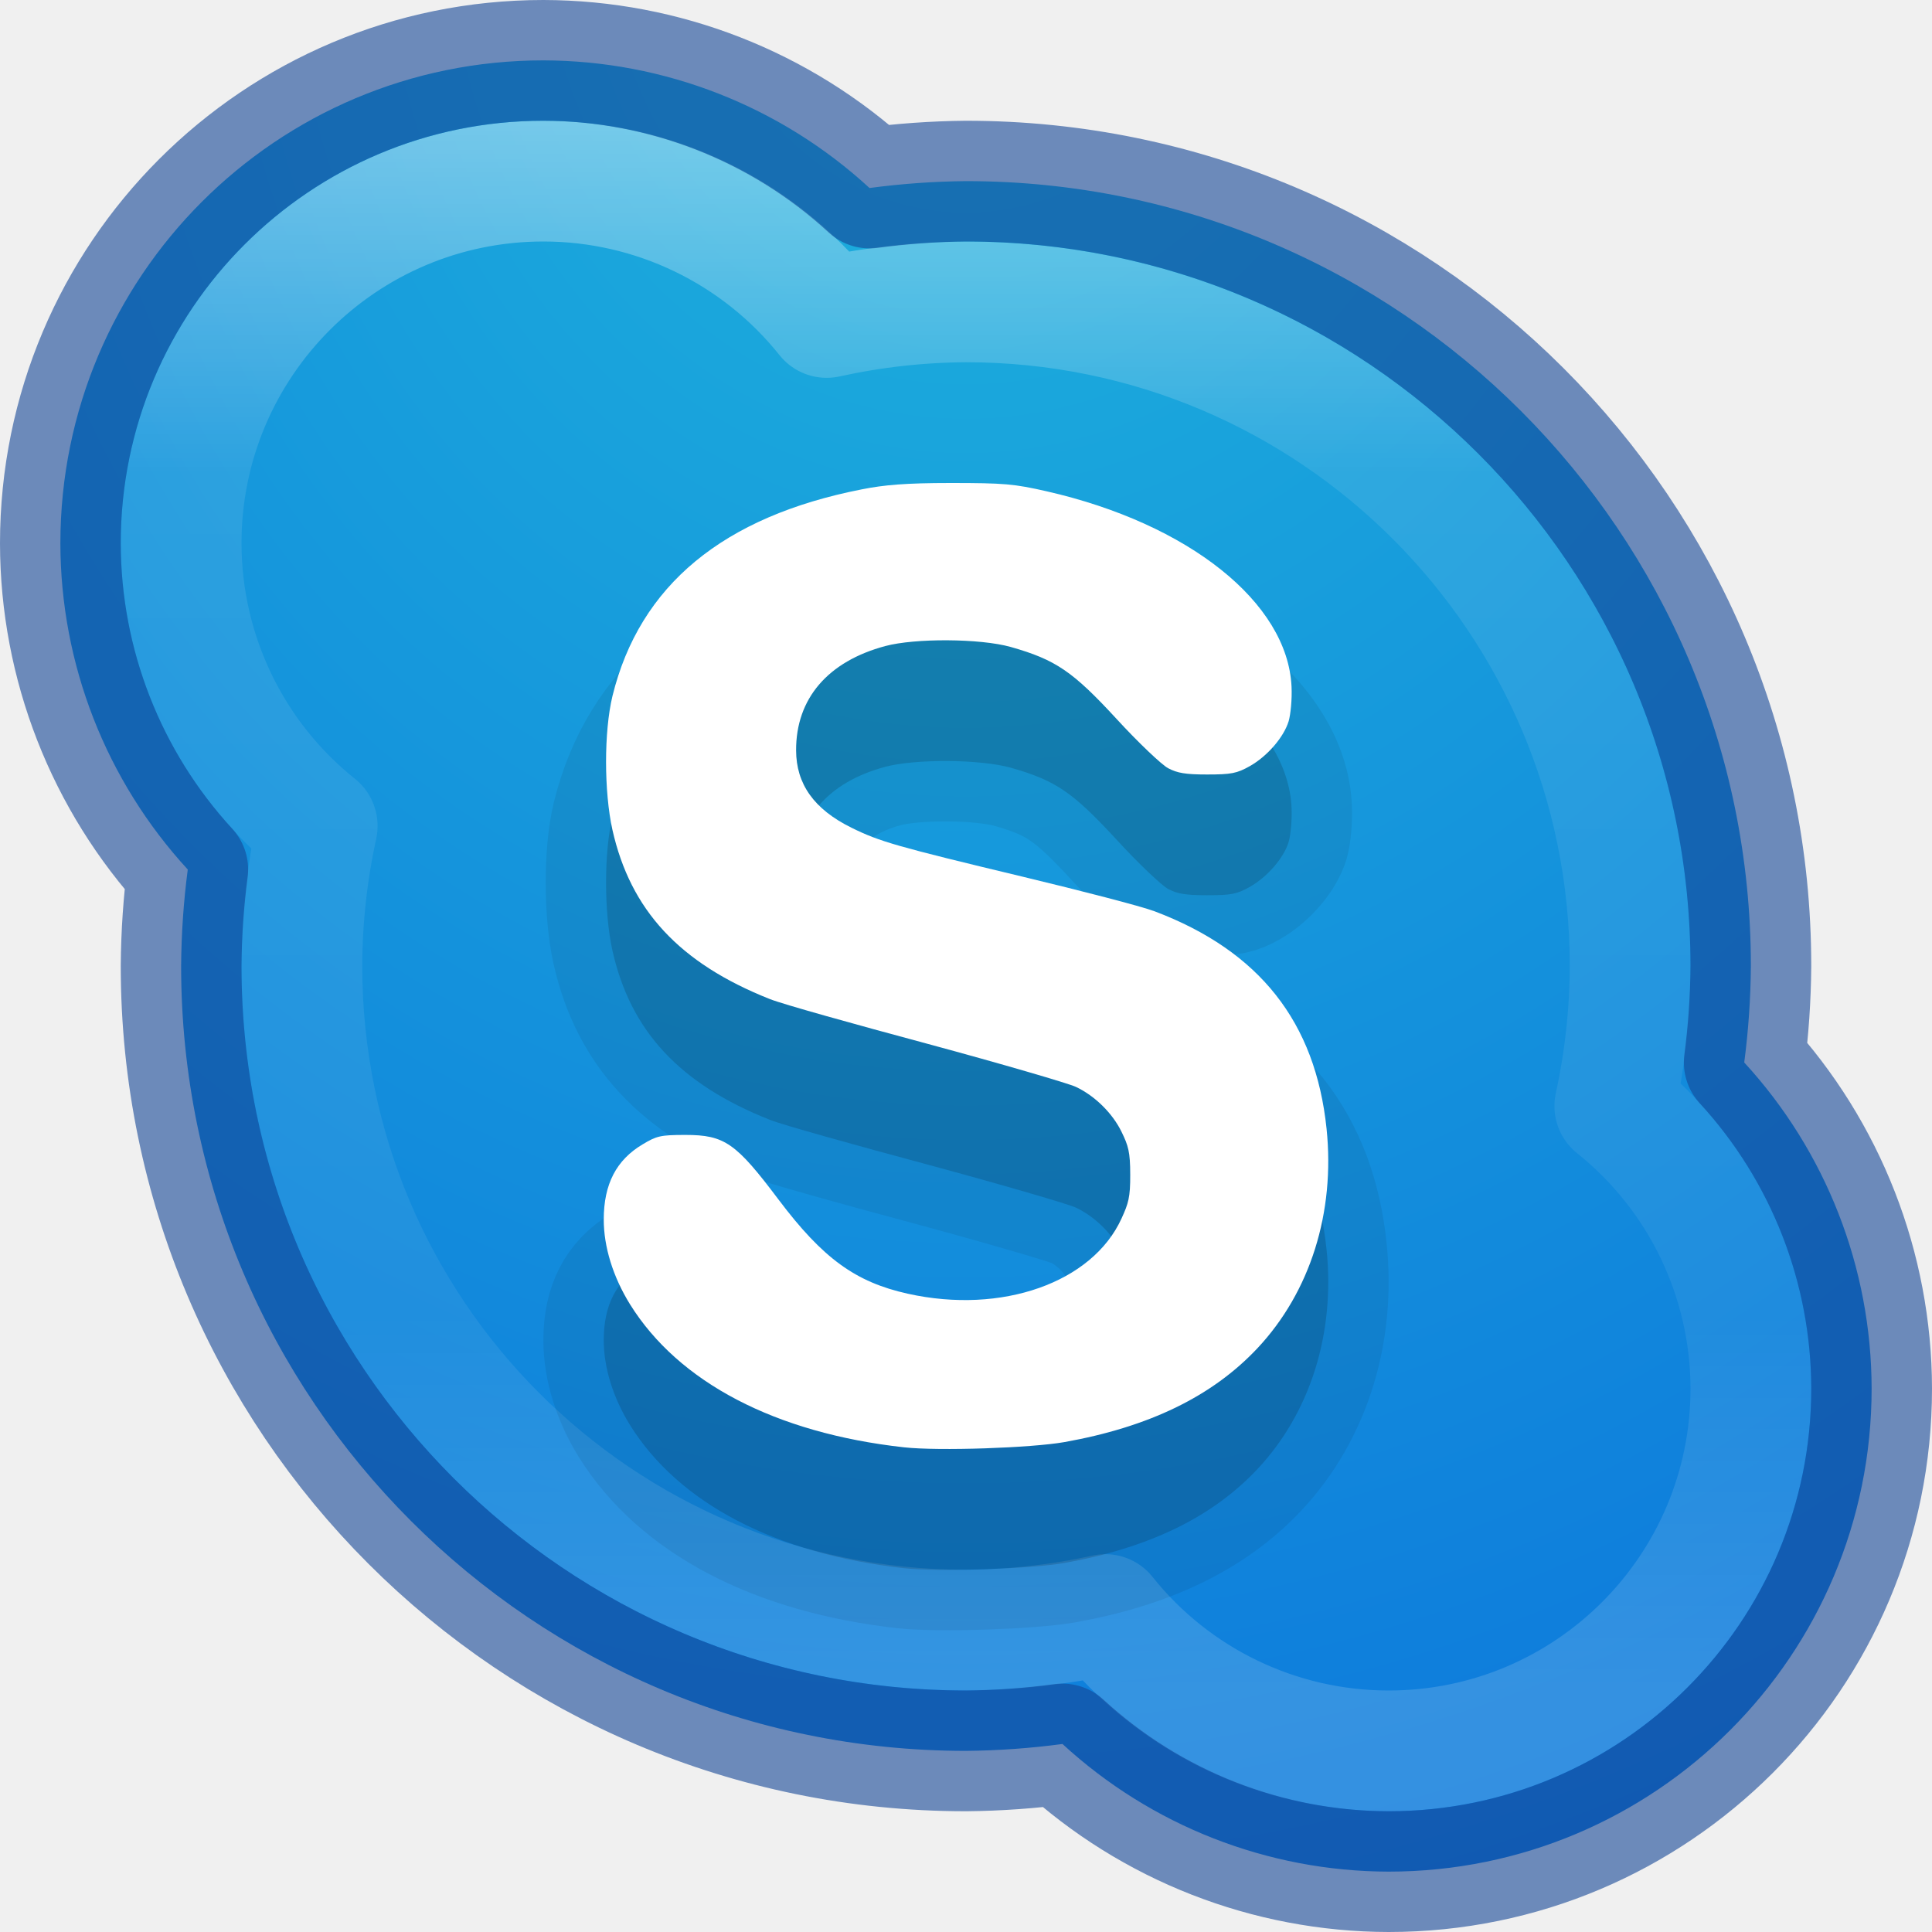
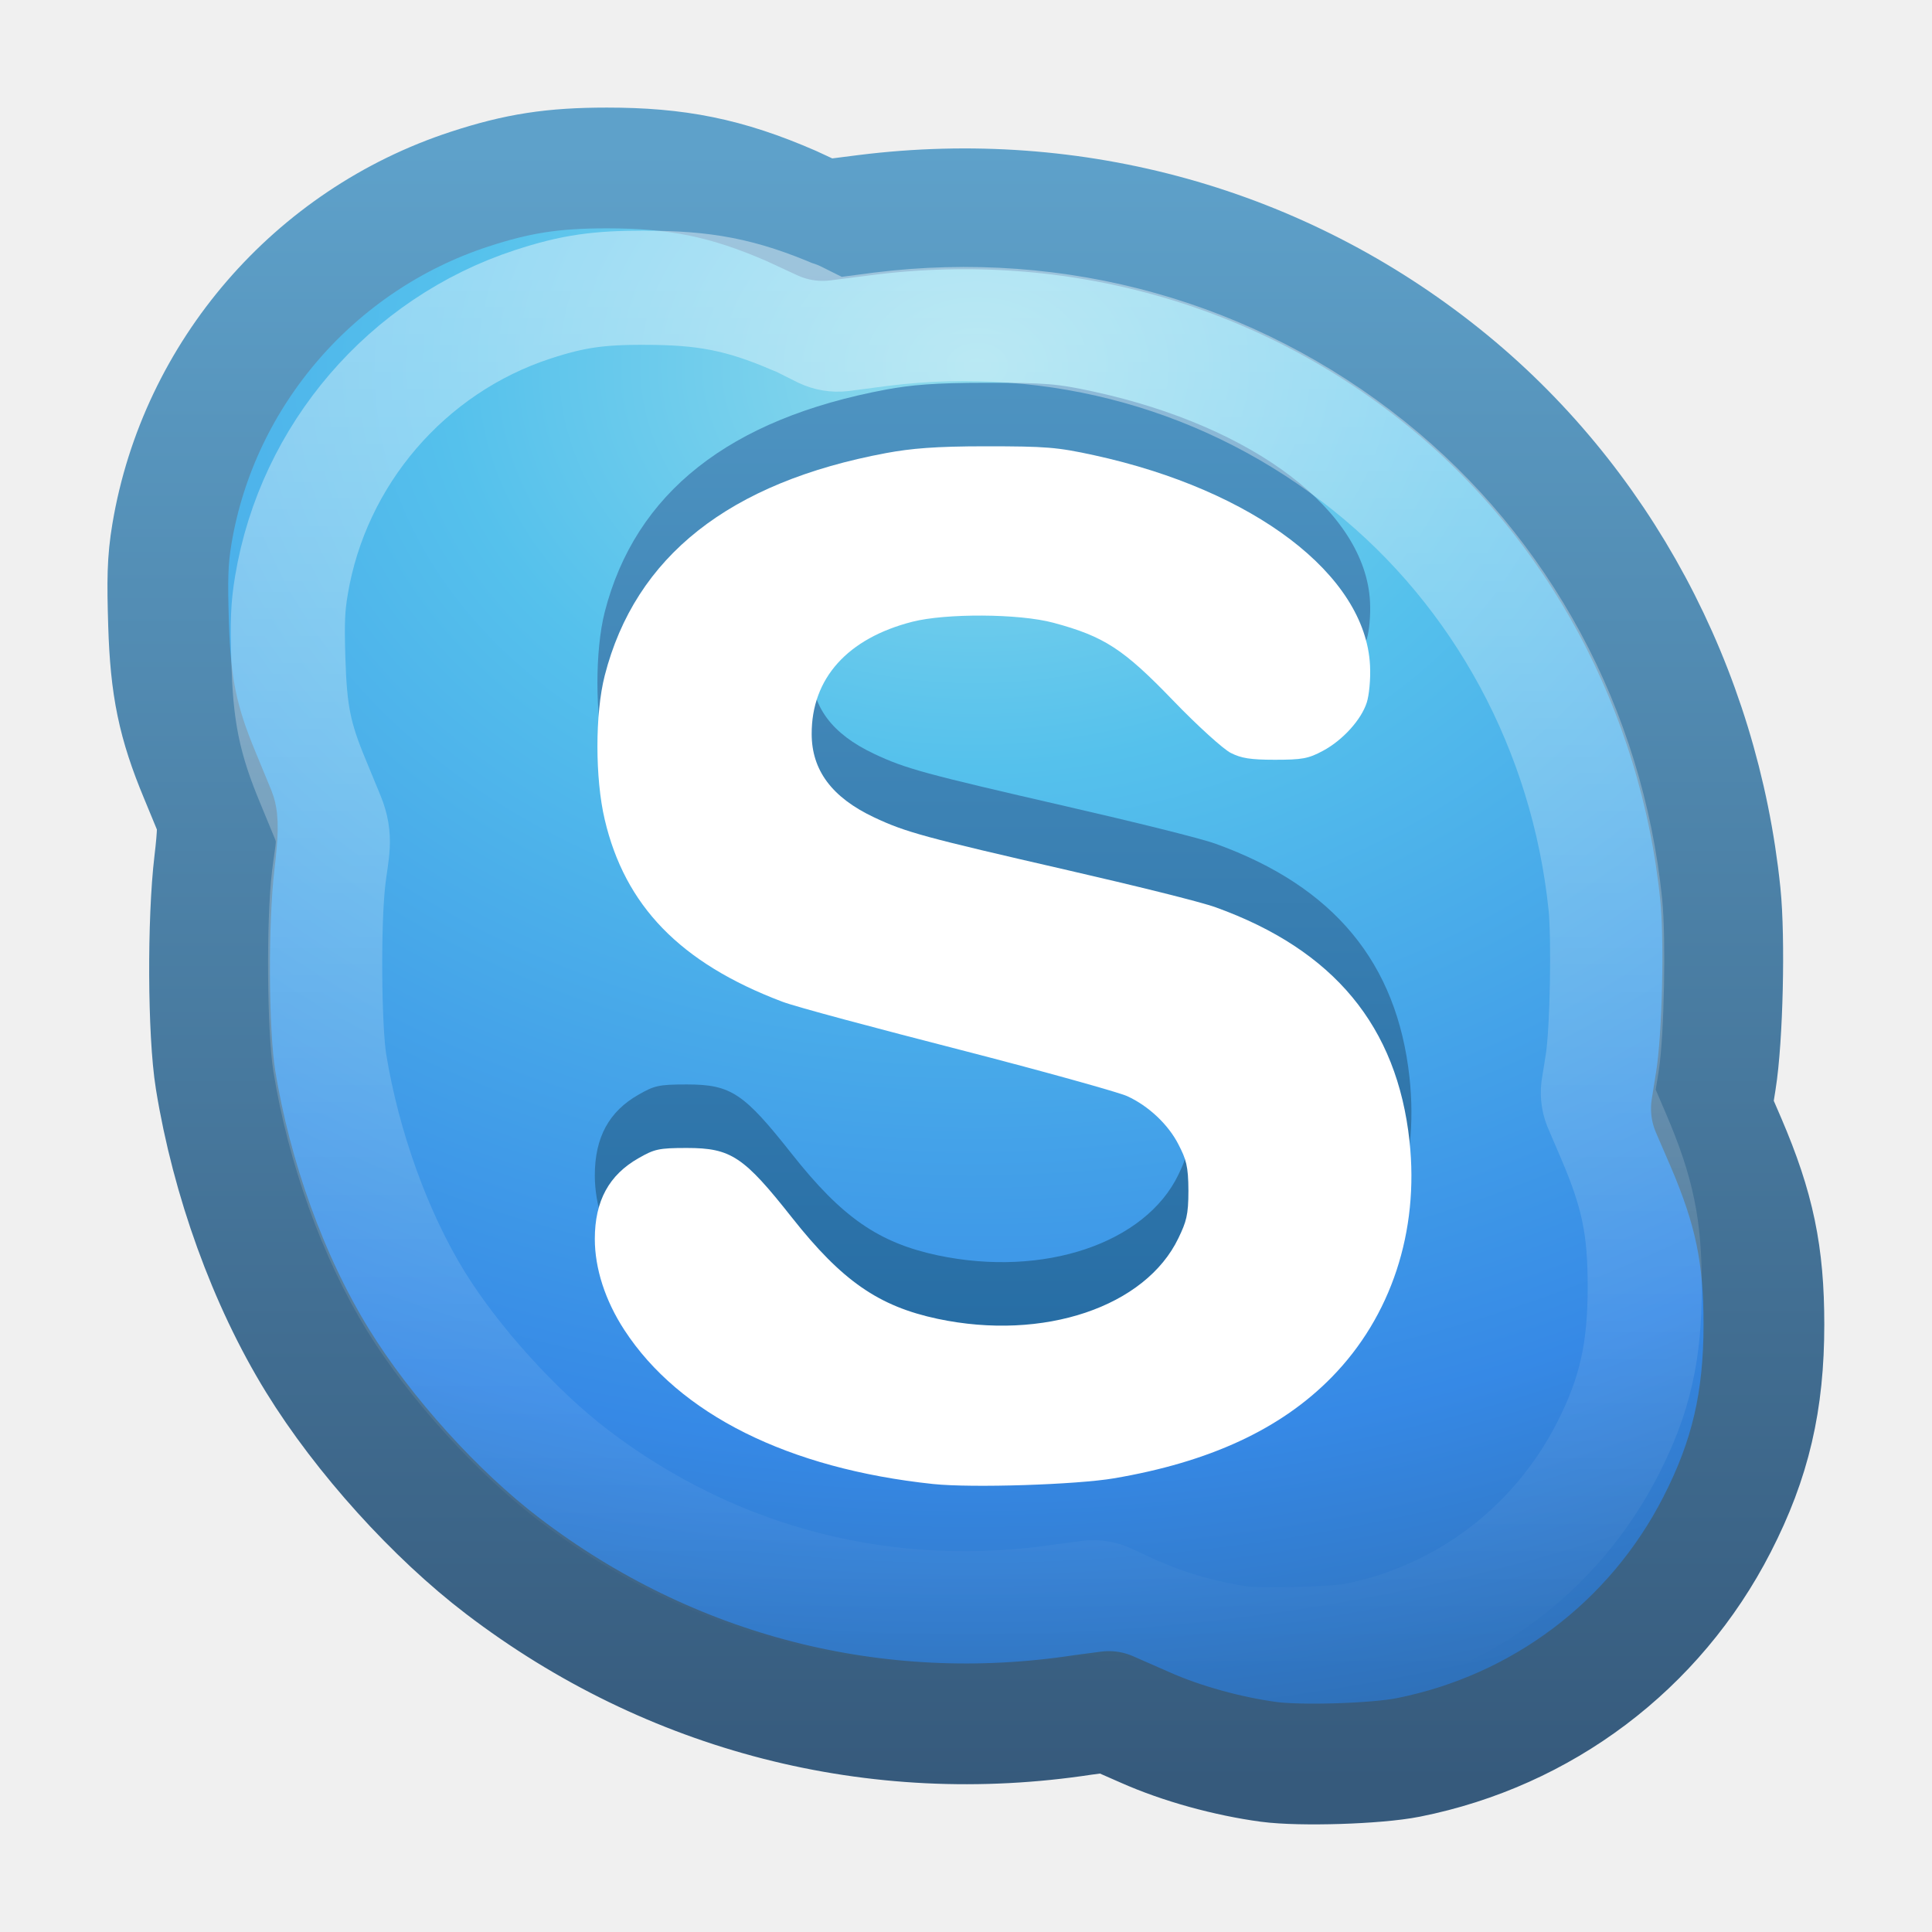
- <svg xmlns="http://www.w3.org/2000/svg" xmlns:xlink="http://www.w3.org/1999/xlink" width="16" height="16" id="svg5460" version="1.1" viewBox="0 0 16 16">
-   <defs id="defs5462">
-     <linearGradient id="linearGradient6028">
-       <stop style="stop-color:#ffffff;stop-opacity:1;" offset="0" id="stop6030" />
-       <stop id="stop6036" offset="0.225" style="stop-color:#ffffff;stop-opacity:0.235" />
-       <stop style="stop-color:#ffffff;stop-opacity:0.157" offset="0.759" id="stop6038" />
-       <stop style="stop-color:#ffffff;stop-opacity:0.392" offset="1" id="stop6032" />
+ <svg xmlns="http://www.w3.org/2000/svg" xmlns:xlink="http://www.w3.org/1999/xlink" width="16" height="16" id="svg3903" version="1.1">
+   <defs id="defs3905">
+     <linearGradient xlink:href="#linearGradient4873" id="linearGradient3852" gradientUnits="userSpaceOnUse" gradientTransform="matrix(0.2605712,0,0,0.2607024,20.61664,991.0228)" x1="36.515" y1="62.843" x2="36.515" y2="224.557" />
+     <linearGradient id="linearGradient4873">
+       <stop offset="0" style="stop-color:#ffffff;stop-opacity:1" id="stop4875" />
+       <stop offset="1" style="stop-color:#ffffff;stop-opacity:0" id="stop4877" />
    </linearGradient>
-     <linearGradient id="linearGradient6015">
-       <stop style="stop-color:#1eb4dc;stop-opacity:1" offset="0" id="stop6017" />
-       <stop style="stop-color:#0a6edc;stop-opacity:1" offset="1" id="stop6019" />
+     <linearGradient gradientTransform="matrix(0.3073917,0,0,0.3073917,0.6225985,-276.3286)" xlink:href="#linearGradient3707-319-631-407-324" id="linearGradient3788" x1="25" y1="1048.734" x2="25" y2="1005.99" gradientUnits="userSpaceOnUse" />
+     <linearGradient id="linearGradient2490-9-1">
+       <stop offset="0" style="stop-color:#365f0e;stop-opacity:1" id="stop2492-8-6" />
+       <stop offset="1" style="stop-color:#84a718;stop-opacity:1" id="stop2494-1-3" />
    </linearGradient>
-     <radialGradient xlink:href="#linearGradient6015" id="radialGradient6021" cx="4.592" cy="4.03" fx="4.592" fy="4.03" r="7.5" gradientUnits="userSpaceOnUse" gradientTransform="matrix(-2.4415075e-8,2.657778,-2.426667,-2.2292025e-8,17.77878,-12.87171)" />
-     <linearGradient id="linearGradient4644-104-3-3-6-2-3-4">
-       <stop offset="0" style="stop-color:#ff4035;stop-opacity:1;" id="stop5237-6-5-1-7-5-2" />
-       <stop offset="1" style="stop-color:#dc311a;stop-opacity:1;" id="stop5239-4-6-4-8-4-8" />
+     <linearGradient id="linearGradient3242-6-4">
+       <stop offset="0" style="stop-color:#eef87e;stop-opacity:1" id="stop3244-3-7" />
+       <stop offset="0.262" style="stop-color:#cde34f;stop-opacity:1" id="stop3246-9-9" />
+       <stop offset="0.661" style="stop-color:#93b723;stop-opacity:1" id="stop3248-3-7" />
+       <stop offset="1" style="stop-color:#5a7e0d;stop-opacity:1" id="stop3250-3-2" />
    </linearGradient>
-     <linearGradient id="linearGradient4177">
-       <stop style="stop-color:#1eb4dc;stop-opacity:1" offset="0" id="stop4179" />
-       <stop style="stop-color:#0a64dc;stop-opacity:1" offset="1" id="stop4181" />
+     <radialGradient r="20.397" fy="7.372" fx="50.151" cy="7.487" cx="50.302" gradientTransform="matrix(1.3361734e-8,0.6195249,-0.8173504,1.7628377e-8,14.1192,3.958998)" gradientUnits="userSpaceOnUse" id="radialGradient3899" xlink:href="#linearGradient2867-449-88-871-390-598-476-591-434-148-57-177" />
+     <linearGradient y2="58.839" x2="12.984" y1="227.613" x1="12.984" gradientTransform="matrix(0.08009744,0,0,0.08013777,6.959982,28.52218)" gradientUnits="userSpaceOnUse" id="linearGradient3901" xlink:href="#linearGradient3707-319-631-407-1-846-4-8-4-9" />
+     <linearGradient id="linearGradient3702-501-757">
+       <stop offset="0" style="stop-color:#181818;stop-opacity:0" id="stop2895" />
+       <stop offset="0.5" style="stop-color:#181818;stop-opacity:1" id="stop2897" />
+       <stop offset="1" style="stop-color:#181818;stop-opacity:0" id="stop2899" />
    </linearGradient>
-     <linearGradient xlink:href="#linearGradient6028" id="linearGradient4240" x1="9" y1="1" x2="9" y2="14" gradientUnits="userSpaceOnUse" />
+     <linearGradient id="linearGradient3688-464-309">
+       <stop offset="0" style="stop-color:#181818;stop-opacity:1" id="stop2889" />
+       <stop offset="1" style="stop-color:#181818;stop-opacity:0" id="stop2891" />
+     </linearGradient>
+     <linearGradient id="linearGradient3688-166-749">
+       <stop offset="0" style="stop-color:#181818;stop-opacity:1" id="stop2883" />
+       <stop offset="1" style="stop-color:#181818;stop-opacity:0" id="stop2885" />
+     </linearGradient>
+     <linearGradient id="linearGradient3707-319-631-407-324">
+       <stop offset="0" style="stop-color:#185f9a;stop-opacity:1;" id="stop3760" />
+       <stop offset="1" style="stop-color:#599ec9;stop-opacity:1;" id="stop3762" />
+     </linearGradient>
+     <linearGradient id="linearGradient2867-449-88-871-390-598-476-591-434-148-57-177">
+       <stop offset="0" style="stop-color:#90dbec;stop-opacity:1;" id="stop3750" />
+       <stop offset="0.262" style="stop-color:#55c1ec;stop-opacity:1;" id="stop3752" />
+       <stop offset="0.705" style="stop-color:#3689e6;stop-opacity:1;" id="stop3754" />
+       <stop offset="1" style="stop-color:#2b63a0;stop-opacity:1;" id="stop3756" />
+     </linearGradient>
+     <linearGradient id="linearGradient3707-319-631-407-1-846-4-8-4-9">
+       <stop id="stop3788-5-5-3-5" style="stop-color:#365a7c;stop-opacity:1" offset="0" />
+       <stop id="stop3790-9-0-0-0" style="stop-color:#5ea1ca;stop-opacity:1;" offset="1" />
+     </linearGradient>
+     <linearGradient id="linearGradient3924">
+       <stop offset="0" style="stop-color:#ffffff;stop-opacity:1;" id="stop3926" />
+       <stop id="stop3928" style="stop-color:#ffffff;stop-opacity:0.235;" offset="0.063" />
+       <stop offset="0.951" style="stop-color:#ffffff;stop-opacity:0.157;" id="stop3930" />
+       <stop offset="1" style="stop-color:#ffffff;stop-opacity:0.392;" id="stop3932" />
+     </linearGradient>
+     <linearGradient id="linearGradient8265-821-176-38-919-66-249-7-7">
+       <stop id="stop2687-1-9" style="stop-color:#ffffff;stop-opacity:1" offset="0" />
+       <stop id="stop2689-5-4" style="stop-color:#ffffff;stop-opacity:0" offset="1" />
+     </linearGradient>
+     <linearGradient id="linearGradient3707-319-631-407-1-846-4-8-4">
+       <stop id="stop3788-5-5-3" style="stop-color:#365a7c;stop-opacity:1" offset="0" />
+       <stop id="stop3790-9-0-0" style="stop-color:#5ea1ca;stop-opacity:1;" offset="1" />
+     </linearGradient>
+     <linearGradient id="linearGradient3707-319-631-407-1-846-4-2">
+       <stop id="stop3788-5-54" style="stop-color:#365a7c;stop-opacity:1" offset="0" />
+       <stop id="stop3790-9-7" style="stop-color:#5ea1ca;stop-opacity:1;" offset="1" />
+     </linearGradient>
+     <linearGradient gradientTransform="matrix(2.115374,0,0,2.115325,-107.5771,32.42656)" gradientUnits="userSpaceOnUse" xlink:href="#linearGradient4873-4" id="linearGradient2407" y2="5.468" x2="63.397" y1="-12.489" x1="63.397" />
+     <linearGradient id="linearGradient4873-4">
+       <stop offset="0" style="stop-color:#ffffff;stop-opacity:1" id="stop4875-4" />
+       <stop offset="1" style="stop-color:#ffffff;stop-opacity:0" id="stop4877-9" />
+     </linearGradient>
+     <radialGradient gradientTransform="matrix(0,2.287459,-3.019406,0,36.04744,-50.63016)" gradientUnits="userSpaceOnUse" xlink:href="#linearGradient3242-187-536" id="radialGradient2410" fy="3.99" fx="23.896" r="20.397" cy="3.99" cx="23.896" />
+     <linearGradient id="linearGradient3242-187-536">
+       <stop offset="0" style="stop-color:#8badea;stop-opacity:1" id="stop2778" />
+       <stop offset="0.262" style="stop-color:#6396cd;stop-opacity:1" id="stop2780" />
+       <stop offset="0.661" style="stop-color:#3b7caf;stop-opacity:1" id="stop2782" />
+       <stop offset="1" style="stop-color:#194c70;stop-opacity:1" id="stop2784" />
+     </linearGradient>
+     <linearGradient gradientTransform="matrix(0.9584364,0,0,0.9584366,0.9975246,1.997525)" gradientUnits="userSpaceOnUse" xlink:href="#linearGradient2490-182-124" id="linearGradient2412" y2="3.082" x2="18.379" y1="44.98" x1="18.379" />
+     <linearGradient id="linearGradient2490-182-124">
+       <stop offset="0" style="stop-color:#1f4b6a;stop-opacity:1" id="stop2788" />
+       <stop offset="1" style="stop-color:#4083c2;stop-opacity:1" id="stop2790" />
+     </linearGradient>
+     <radialGradient gradientTransform="matrix(2.164706,0,0,0.7529402,-188.9502,-35.70877)" gradientUnits="userSpaceOnUse" xlink:href="#linearGradient8838" id="radialGradient2415" fy="4.625" fx="62.625" r="10.625" cy="4.625" cx="62.625" />
+     <linearGradient id="linearGradient8838">
+       <stop offset="0" style="stop-color:#000000;stop-opacity:1" id="stop8840" />
+       <stop offset="1" style="stop-color:#000000;stop-opacity:0" id="stop8842" />
+     </linearGradient>
+     <linearGradient id="linearGradient3155-40">
+       <stop style="stop-color:#181818;stop-opacity:1;" offset="0" id="stop2541" />
+       <stop id="stop2543" offset="0.135" style="stop-color:#dbdbdb;stop-opacity:1;" />
+       <stop style="stop-color:#a4a4a4;stop-opacity:1;" offset="0.202" id="stop2616" />
+       <stop id="stop2618" offset="0.27" style="stop-color:#ffffff;stop-opacity:1;" />
+       <stop style="stop-color:#8d8d8d;stop-opacity:1;" offset="0.447" id="stop2549" />
+       <stop id="stop2551" offset="0.571" style="stop-color:#959595;stop-opacity:1;" />
+       <stop style="stop-color:#cecece;stop-opacity:1;" offset="0.72" id="stop2553" />
+       <stop style="stop-color:#181818;stop-opacity:1;" offset="1" id="stop2555" />
+     </linearGradient>
+     <linearGradient id="linearGradient3155-40-33">
+       <stop style="stop-color:#1b1b1b;stop-opacity:1;" offset="0" id="stop2847" />
+       <stop id="stop2849" offset="0.135" style="stop-color:#f3f3f3;stop-opacity:1;" />
+       <stop style="stop-color:#b6b6b6;stop-opacity:1;" offset="0.202" id="stop2851" />
+       <stop id="stop2853" offset="0.27" style="stop-color:#ffffff;stop-opacity:1;" />
+       <stop style="stop-color:#9d9d9d;stop-opacity:1;" offset="0.447" id="stop2855" />
+       <stop id="stop2857" offset="0.571" style="stop-color:#a6a6a6;stop-opacity:1;" />
+       <stop style="stop-color:#e5e5e5;stop-opacity:1;" offset="0.72" id="stop2859" />
+       <stop style="stop-color:#1b1b1b;stop-opacity:1;" offset="1" id="stop2861" />
+     </linearGradient>
+     <linearGradient id="linearGradient3191-577-747-672">
+       <stop style="stop-color:#a1a1a1;stop-opacity:1;" offset="0" id="stop2865" />
+       <stop style="stop-color:#828282;stop-opacity:1;" offset="1" id="stop2867" />
+     </linearGradient>
+     <linearGradient id="linearGradient3319">
+       <stop style="stop-color:#7f96af;stop-opacity:1;" offset="0" id="stop3321" />
+       <stop style="stop-color:#485c73;stop-opacity:1;" offset="1" id="stop3323" />
+     </linearGradient>
+     <linearGradient id="linearGradient4642">
+       <stop id="stop4644" offset="0" style="stop-color:#4e535a;stop-opacity:1;" />
+       <stop style="stop-color:#151c20;stop-opacity:1" offset="0.16" id="stop4646" />
+       <stop id="stop4648" offset="0.167" style="stop-color:#4b5f76;stop-opacity:1;" />
+       <stop style="stop-color:#4b5f76;stop-opacity:1;" offset="1" id="stop4650" />
+     </linearGradient>
+     <linearGradient id="linearGradient8967">
+       <stop id="stop8969" offset="0" style="stop-color:#bdccdd;stop-opacity:1;" />
+       <stop id="stop8971" offset="1" style="stop-color:#506985;stop-opacity:1;" />
+     </linearGradient>
+     <linearGradient id="linearGradient5048">
+       <stop style="stop-color:black;stop-opacity:0;" offset="0" id="stop5050" />
+       <stop id="stop5056" offset="0.5" style="stop-color:black;stop-opacity:1;" />
+       <stop style="stop-color:black;stop-opacity:0;" offset="1" id="stop5052" />
+     </linearGradient>
  </defs>
-   <g id="layer1">
-     <path style="opacity:1;fill:url(#radialGradient6021);fill-opacity:1;stroke:none;stroke-width:3;stroke-linejoin:round;stroke-miterlimit:4;stroke-dasharray:none;stroke-opacity:1" d="M 4.5 0.5 A 4 4 0 0 0 0.5 4.5 A 4 4 0 0 0 1.555 7.201 A 6.5 6.5 0 0 0 1.5 8 A 6.5 6.5 0 0 0 8 14.5 A 6.5 6.5 0 0 0 8.799 14.443 A 4 4 0 0 0 11.5 15.5 A 4 4 0 0 0 15.5 11.5 A 4 4 0 0 0 14.445 8.799 A 6.5 6.5 0 0 0 14.5 8 A 6.5 6.5 0 0 0 8 1.5 A 6.5 6.5 0 0 0 7.201 1.557 A 4 4 0 0 0 4.5 0.5 z " id="path6013" />
-     <path style="opacity:0.4;fill:none;fill-opacity:1;stroke:url(#linearGradient4240);stroke-width:1;stroke-linejoin:round;stroke-miterlimit:4;stroke-dasharray:none;stroke-opacity:1" d="M 4.5 1.5 A 3 3 0 0 0 1.5 4.5 A 3 3 0 0 0 2.627 6.84 A 5.5 5.5 0 0 0 2.5 8 A 5.5 5.5 0 0 0 8 13.5 A 5.5 5.5 0 0 0 9.154 13.371 A 3 3 0 0 0 11.5 14.5 A 3 3 0 0 0 14.5 11.5 A 3 3 0 0 0 13.373 9.16 A 5.5 5.5 0 0 0 13.5 8 A 5.5 5.5 0 0 0 8 2.5 A 5.5 5.5 0 0 0 6.846 2.629 A 3 3 0 0 0 4.5 1.5 z " id="circle4170" />
-     <path id="path4231" d="M 4.5 0.5 A 4 4 0 0 0 0.5 4.5 A 4 4 0 0 0 1.555 7.201 A 6.5 6.5 0 0 0 1.5 8 A 6.5 6.5 0 0 0 8 14.5 A 6.5 6.5 0 0 0 8.799 14.443 A 4 4 0 0 0 11.5 15.5 A 4 4 0 0 0 15.5 11.5 A 4 4 0 0 0 14.445 8.799 A 6.5 6.5 0 0 0 14.5 8 A 6.5 6.5 0 0 0 8 1.5 A 6.5 6.5 0 0 0 7.201 1.557 A 4 4 0 0 0 4.5 0.5 z " style="opacity:0.6;fill:none;fill-opacity:1;stroke:#144696;stroke-width:1;stroke-linejoin:round;stroke-miterlimit:4;stroke-dasharray:none;stroke-opacity:1" />
-     <path style="color:#000000;display:inline;overflow:visible;visibility:visible;fill:#000000;fill-opacity:1;fill-rule:nonzero;stroke:#000000;stroke-width:1;marker:none;enable-background:accumulate;opacity:0.07;stroke-opacity:1;stroke-linejoin:round" d="m 7.872,5 c 0.444,1.334e-4 0.525,0.007 0.797,0.069 1.175,0.268 1.995,0.921 2.027,1.618 0.005,0.106 -0.008,0.231 -0.024,0.286 -0.04,0.131 -0.175,0.289 -0.322,0.372 -0.107,0.06 -0.153,0.069 -0.354,0.069 -0.179,0 -0.246,-0.012 -0.322,-0.052 C 9.621,7.334 9.427,7.15 9.248,6.955 8.885,6.561 8.744,6.464 8.371,6.358 8.115,6.286 7.575,6.285 7.333,6.35 6.856,6.477 6.591,6.786 6.593,7.215 6.594,7.491 6.739,7.701 7.052,7.855 7.285,7.97 7.421,8.009 8.476,8.262 c 0.482,0.116 0.971,0.242 1.086,0.286 0.871,0.329 1.333,0.917 1.424,1.8 0.072,0.696 -0.136,1.352 -0.571,1.817 -0.376,0.401 -0.901,0.654 -1.601,0.779 -0.273,0.048 -1.038,0.075 -1.328,0.043 C 6.423,12.868 5.62,12.449 5.217,11.801 5.076,11.573 5,11.325 5,11.1 c 0,-0.295 0.105,-0.494 0.322,-0.623 0.115,-0.069 0.146,-0.078 0.354,-0.078 0.326,0 0.419,0.067 0.772,0.536 0.367,0.487 0.637,0.683 1.07,0.779 0.779,0.173 1.528,-0.092 1.77,-0.623 0.057,-0.125 0.073,-0.175 0.072,-0.363 C 9.36,10.539 9.344,10.488 9.288,10.373 9.215,10.223 9.071,10.077 8.91,10.001 8.851,9.973 8.301,9.812 7.687,9.646 7.073,9.481 6.481,9.316 6.376,9.274 5.624,8.976 5.221,8.535 5.072,7.873 5.002,7.558 5.001,7.059 5.072,6.765 5.297,5.847 5.989,5.277 7.14,5.052 c 0.182,-0.036 0.358,-0.052 0.732,-0.052 z" id="path4250" />
-     <path id="path4248" d="m 7.872,5 c 0.444,1.334e-4 0.525,0.007 0.797,0.069 1.175,0.268 1.995,0.921 2.027,1.618 0.005,0.106 -0.008,0.231 -0.024,0.286 -0.04,0.131 -0.175,0.289 -0.322,0.372 -0.107,0.06 -0.153,0.069 -0.354,0.069 -0.179,0 -0.246,-0.012 -0.322,-0.052 C 9.621,7.334 9.427,7.15 9.248,6.955 8.885,6.561 8.744,6.464 8.371,6.358 8.115,6.286 7.575,6.285 7.333,6.35 6.856,6.477 6.591,6.786 6.593,7.215 6.594,7.491 6.739,7.701 7.052,7.855 7.285,7.97 7.421,8.009 8.476,8.262 c 0.482,0.116 0.971,0.242 1.086,0.286 0.871,0.329 1.333,0.917 1.424,1.8 0.072,0.696 -0.136,1.352 -0.571,1.817 -0.376,0.401 -0.901,0.654 -1.601,0.779 -0.273,0.048 -1.038,0.075 -1.328,0.043 C 6.423,12.868 5.62,12.449 5.217,11.801 5.076,11.573 5,11.325 5,11.1 c 0,-0.295 0.105,-0.494 0.322,-0.623 0.115,-0.069 0.146,-0.078 0.354,-0.078 0.326,0 0.419,0.067 0.772,0.536 0.367,0.487 0.637,0.683 1.07,0.779 0.779,0.173 1.528,-0.092 1.77,-0.623 0.057,-0.125 0.073,-0.175 0.072,-0.363 C 9.36,10.539 9.344,10.488 9.288,10.373 9.215,10.223 9.071,10.077 8.91,10.001 8.851,9.973 8.301,9.812 7.687,9.646 7.073,9.481 6.481,9.316 6.376,9.274 5.624,8.976 5.221,8.535 5.072,7.873 5.002,7.558 5.001,7.059 5.072,6.765 5.297,5.847 5.989,5.277 7.14,5.052 c 0.182,-0.036 0.358,-0.052 0.732,-0.052 z" style="color:#000000;display:inline;overflow:visible;visibility:visible;fill:#000000;fill-opacity:1;fill-rule:nonzero;stroke:none;stroke-width:1;marker:none;enable-background:accumulate;opacity:0.15" />
-     <path style="color:#000000;display:inline;overflow:visible;visibility:visible;fill:#ffffff;fill-opacity:1;fill-rule:nonzero;stroke:none;stroke-width:1;marker:none;enable-background:accumulate" d="m 7.872,4 c 0.444,1.334e-4 0.525,0.007 0.797,0.069 1.175,0.268 1.995,0.921 2.027,1.618 0.005,0.106 -0.008,0.231 -0.024,0.286 -0.04,0.131 -0.175,0.289 -0.322,0.372 -0.107,0.06 -0.153,0.069 -0.354,0.069 -0.179,0 -0.246,-0.012 -0.322,-0.052 C 9.621,6.334 9.427,6.15 9.248,5.955 8.885,5.561 8.744,5.464 8.371,5.358 8.115,5.286 7.575,5.285 7.333,5.35 6.856,5.477 6.591,5.786 6.593,6.215 6.594,6.491 6.739,6.701 7.052,6.855 7.285,6.97 7.421,7.009 8.476,7.262 8.958,7.378 9.447,7.504 9.562,7.547 10.432,7.876 10.894,8.465 10.986,9.347 c 0.072,0.696 -0.136,1.352 -0.571,1.817 -0.376,0.401 -0.901,0.654 -1.601,0.779 -0.273,0.048 -1.038,0.075 -1.328,0.043 C 6.423,11.868 5.62,11.449 5.217,10.801 5.076,10.573 5,10.325 5,10.1 5,9.805 5.105,9.606 5.322,9.477 c 0.115,-0.069 0.146,-0.078 0.354,-0.078 0.326,0 0.419,0.067 0.772,0.536 0.367,0.487 0.637,0.683 1.07,0.779 0.779,0.173 1.528,-0.092 1.77,-0.623 0.057,-0.125 0.073,-0.175 0.072,-0.363 C 9.36,9.539 9.344,9.488 9.288,9.373 9.215,9.223 9.071,9.077 8.91,9.001 8.851,8.973 8.301,8.812 7.687,8.646 7.073,8.481 6.481,8.316 6.376,8.274 5.624,7.976 5.221,7.535 5.072,6.873 5.002,6.558 5.001,6.059 5.072,5.765 5.297,4.847 5.989,4.277 7.14,4.052 c 0.182,-0.036 0.358,-0.052 0.732,-0.052 z" id="path2879" />
+   <g id="layer1" transform="translate(0,-32)">
+     <path style="color:#000000;fill:url(#radialGradient3899);fill-opacity:1;fill-rule:nonzero;stroke:url(#linearGradient3901);stroke-width:1;stroke-linecap:round;stroke-linejoin:round;stroke-miterlimit:4;stroke-opacity:1;stroke-dasharray:none;stroke-dashoffset:0;marker:none;visibility:visible;display:inline;overflow:visible;enable-background:accumulate" d="m 5.026,33.391 c -0.448,0 -0.739,0.045 -1.139,0.176 -1.281,0.419 -2.241,1.527 -2.463,2.853 -0.038,0.225 -0.039,0.389 -0.028,0.75 0.016,0.522 0.077,0.814 0.259,1.251 0.056,0.134 0.113,0.275 0.13,0.315 0.022,0.054 0.02,0.165 -0.009,0.408 -0.057,0.476 -0.054,1.409 0.009,1.797 0.133,0.822 0.438,1.667 0.843,2.325 0.38,0.618 0.98,1.28 1.537,1.704 1.386,1.057 3.09,1.494 4.805,1.232 l 0.213,-0.028 0.296,0.13 c 0.309,0.138 0.694,0.242 1.028,0.287 0.262,0.035 0.892,0.016 1.157,-0.037 1.106,-0.221 2.04,-0.923 2.555,-1.927 0.278,-0.541 0.389,-1.024 0.389,-1.658 7.2e-5,-0.579 -0.079,-0.959 -0.315,-1.51 l -0.12,-0.278 0.037,-0.232 c 0.057,-0.354 0.075,-1.179 0.037,-1.547 C 14.073,37.709 13.241,36.154 11.942,35.114 10.598,34.037 8.898,33.565 7.174,33.78 L 6.813,33.826 6.554,33.706 C 6.012,33.47 5.602,33.391 5.026,33.391 z" id="path2986" />
+     <path style="color:#000000;fill:url(#linearGradient3788);fill-opacity:1;fill-rule:nonzero;stroke:none;stroke-width:1;marker:none;visibility:visible;display:inline;overflow:visible;enable-background:accumulate" d="m 8.163,35.17 c 0.5,1.54e-4 0.591,0.007 0.898,0.074 1.324,0.289 2.248,0.99 2.285,1.741 0.006,0.114 -0.008,0.249 -0.027,0.307 -0.045,0.141 -0.197,0.311 -0.363,0.4 -0.121,0.065 -0.172,0.074 -0.399,0.074 -0.202,0 -0.278,-0.013 -0.363,-0.056 C 10.135,37.682 9.916,37.484 9.714,37.274 9.305,36.85 9.146,36.745 8.726,36.632 c -0.288,-0.078 -0.897,-0.079 -1.17,-0.009 -0.537,0.137 -0.836,0.469 -0.834,0.931 0.001,0.297 0.165,0.523 0.517,0.689 0.263,0.124 0.417,0.165 1.605,0.438 0.544,0.125 1.094,0.26 1.224,0.307 0.981,0.354 1.502,0.987 1.605,1.936 0.081,0.749 -0.153,1.454 -0.644,1.955 -0.423,0.432 -1.015,0.704 -1.805,0.838 -0.307,0.052 -1.17,0.081 -1.496,0.047 -1.199,-0.127 -2.103,-0.578 -2.557,-1.275 -0.16,-0.245 -0.245,-0.512 -0.245,-0.754 0,-0.317 0.118,-0.531 0.363,-0.67 0.13,-0.074 0.164,-0.084 0.399,-0.084 0.367,0 0.472,0.072 0.871,0.577 0.414,0.524 0.718,0.734 1.206,0.838 0.878,0.186 1.722,-0.099 1.995,-0.67 0.064,-0.134 0.082,-0.188 0.082,-0.391 C 9.841,41.129 9.823,41.075 9.759,40.951 9.677,40.79 9.514,40.633 9.333,40.551 9.267,40.521 8.647,40.347 7.955,40.169 7.263,39.991 6.595,39.814 6.477,39.769 5.63,39.449 5.175,38.973 5.008,38.261 c -0.08,-0.339 -0.081,-0.875 0,-1.192 0.253,-0.988 1.033,-1.601 2.331,-1.843 0.206,-0.038 0.404,-0.056 0.825,-0.056 z" id="path2879-9" />
+     <path style="color:#000000;fill:#ffffff;fill-opacity:1;fill-rule:nonzero;stroke:none;stroke-width:1;marker:none;visibility:visible;display:inline;overflow:visible;enable-background:accumulate" d="m 8.163,35.696 c 0.5,1.54e-4 0.591,0.007 0.898,0.074 1.324,0.289 2.248,0.99 2.285,1.741 0.006,0.114 -0.008,0.249 -0.027,0.307 -0.045,0.141 -0.197,0.311 -0.363,0.4 -0.121,0.065 -0.172,0.074 -0.399,0.074 -0.202,0 -0.278,-0.013 -0.363,-0.056 C 10.135,38.208 9.916,38.01 9.714,37.8 9.305,37.376 9.146,37.271 8.726,37.158 c -0.288,-0.078 -0.897,-0.079 -1.17,-0.009 -0.537,0.137 -0.836,0.469 -0.834,0.931 0.001,0.297 0.165,0.523 0.517,0.689 0.263,0.124 0.417,0.165 1.605,0.438 0.544,0.125 1.094,0.26 1.224,0.307 0.981,0.354 1.502,0.987 1.605,1.936 0.081,0.749 -0.153,1.454 -0.644,1.955 -0.423,0.432 -1.015,0.704 -1.805,0.838 -0.307,0.052 -1.17,0.081 -1.496,0.047 -1.199,-0.127 -2.103,-0.578 -2.557,-1.275 -0.16,-0.245 -0.245,-0.512 -0.245,-0.754 0,-0.317 0.118,-0.531 0.363,-0.67 0.13,-0.074 0.164,-0.084 0.399,-0.084 0.367,0 0.472,0.072 0.871,0.577 0.414,0.524 0.718,0.734 1.206,0.838 0.878,0.186 1.722,-0.099 1.995,-0.67 0.064,-0.134 0.082,-0.188 0.082,-0.391 C 9.841,41.655 9.823,41.601 9.759,41.477 9.677,41.316 9.514,41.159 9.333,41.077 9.267,41.047 8.647,40.873 7.955,40.695 7.263,40.517 6.595,40.34 6.477,40.295 5.63,39.974 5.175,39.499 5.008,38.787 c -0.08,-0.339 -0.081,-0.875 0,-1.192 0.253,-0.988 1.033,-1.601 2.331,-1.843 0.206,-0.038 0.404,-0.056 0.825,-0.056 z" id="path2879" />
+     <path transform="matrix(0.2746019,0,0,0.2746019,1.4098,-242.3902)" style="opacity:0.4;color:#000000;fill:none;stroke:url(#linearGradient3852);stroke-width:3.442;stroke-linecap:round;stroke-linejoin:round;stroke-miterlimit:4;stroke-opacity:1;stroke-dasharray:none;stroke-dashoffset:0;marker:none;visibility:visible;display:inline;overflow:visible;enable-background:accumulate" id="path3850" d="m 14.312,1007.906 c -1.392,0 -2.15,0.1 -3.375,0.5 -3.799,1.242 -6.625,4.539 -7.281,8.469 -0.11,0.657 -0.129,1.087 -0.094,2.25 0.05,1.63 0.189,2.343 0.75,3.688 0.194,0.465 0.416,1.011 0.438,1.062 0.264,0.645 0.129,0.996 0.031,1.812 -0.166,1.383 -0.132,4.585 0.031,5.594 0.412,2.537 1.361,5.183 2.594,7.188 1.153,1.876 3.064,3.964 4.75,5.25 4.293,3.274 9.533,4.593 14.844,3.781 a 1.032,1.032 0 0 1 0.031,0 l 0.688,-0.094 a 1.032,1.032 0 0 1 0.562,0.094 l 0.938,0.438 c 0.009,0 0.023,-0 0.031,0 0.889,0.393 2.063,0.713 3.031,0.844 0.58,0.079 2.863,0.027 3.469,-0.094 3.293,-0.658 6.059,-2.761 7.594,-5.75 0.84,-1.636 1.125,-2.96 1.125,-4.906 2.29e-4,-1.788 -0.206,-2.819 -0.938,-4.531 l -0.375,-0.875 a 1.032,1.032 0 0 1 -0.094,-0.562 l 0.125,-0.781 c 0.148,-0.925 0.199,-3.759 0.094,-4.781 -0.541,-5.242 -3.124,-10.015 -7.125,-13.219 -4.159,-3.33 -9.38,-4.79 -14.719,-4.125 l -1.188,0.156 a 1.032,1.032 0 0 1 -0.562,-0.094 l -0.812,-0.406 c -0.01,-0 -0.021,0 -0.031,0 -1.64,-0.71 -2.757,-0.906 -4.531,-0.906 z" />
  </g>
</svg>
